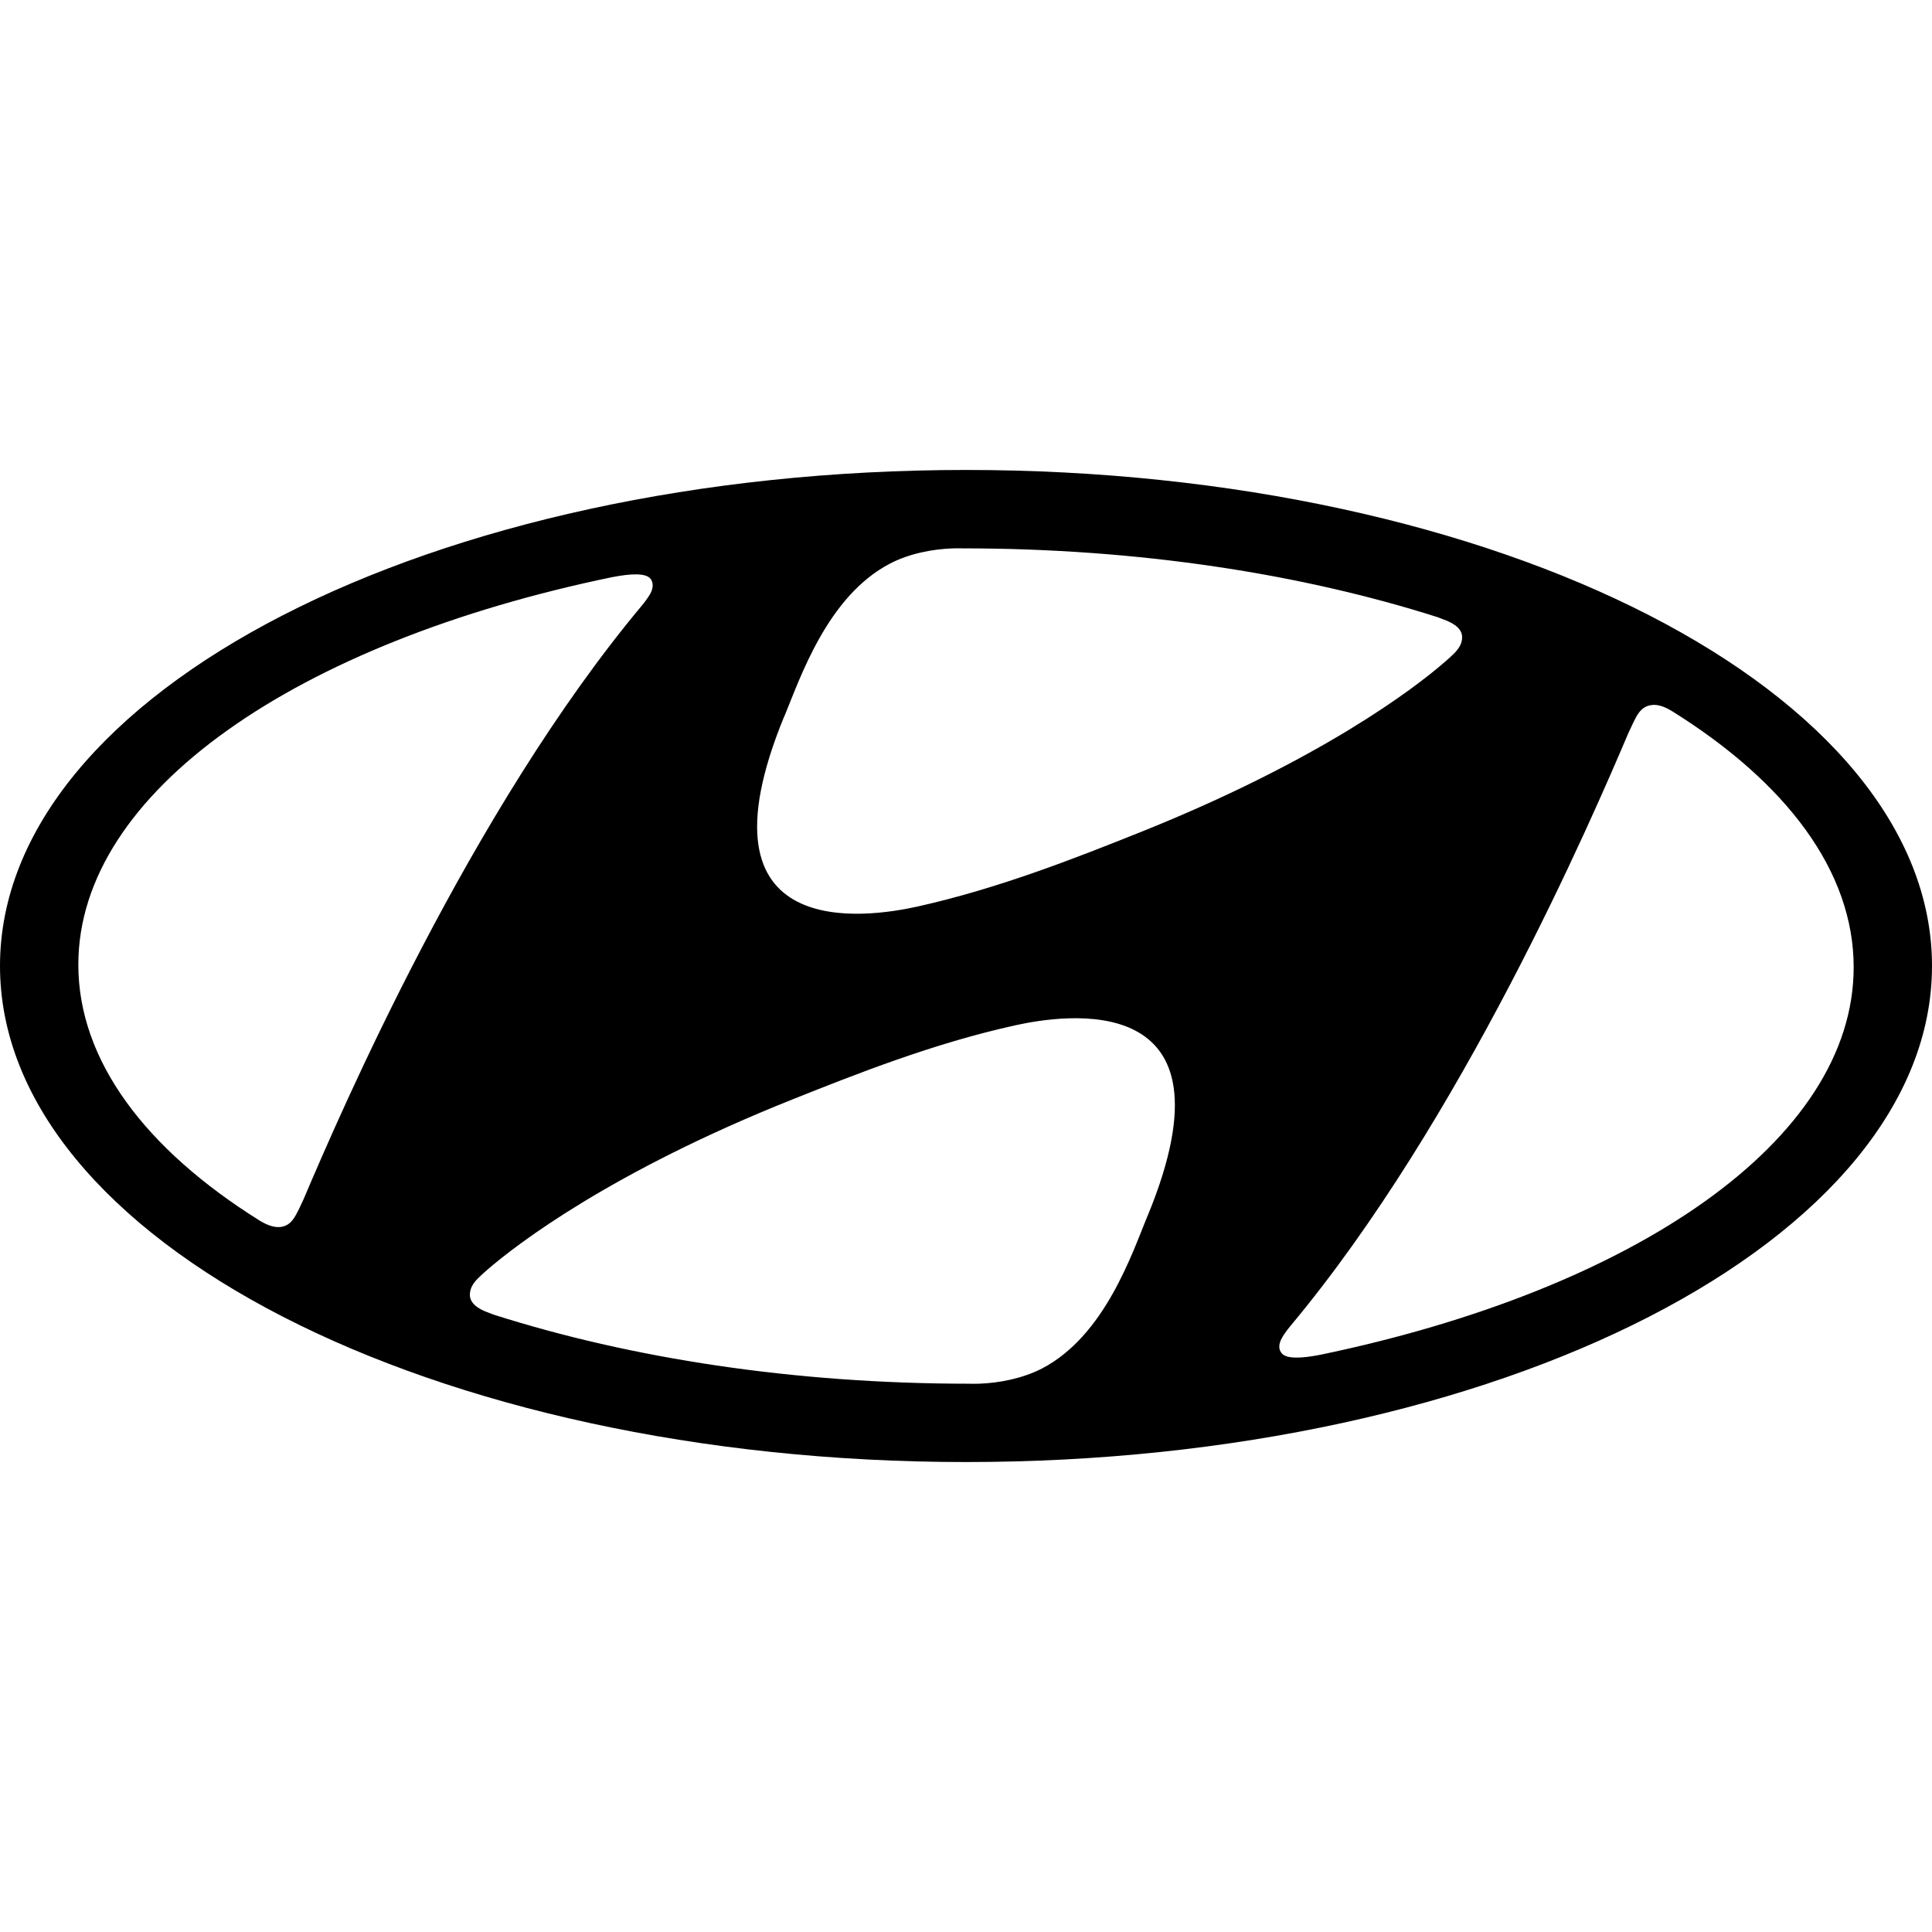
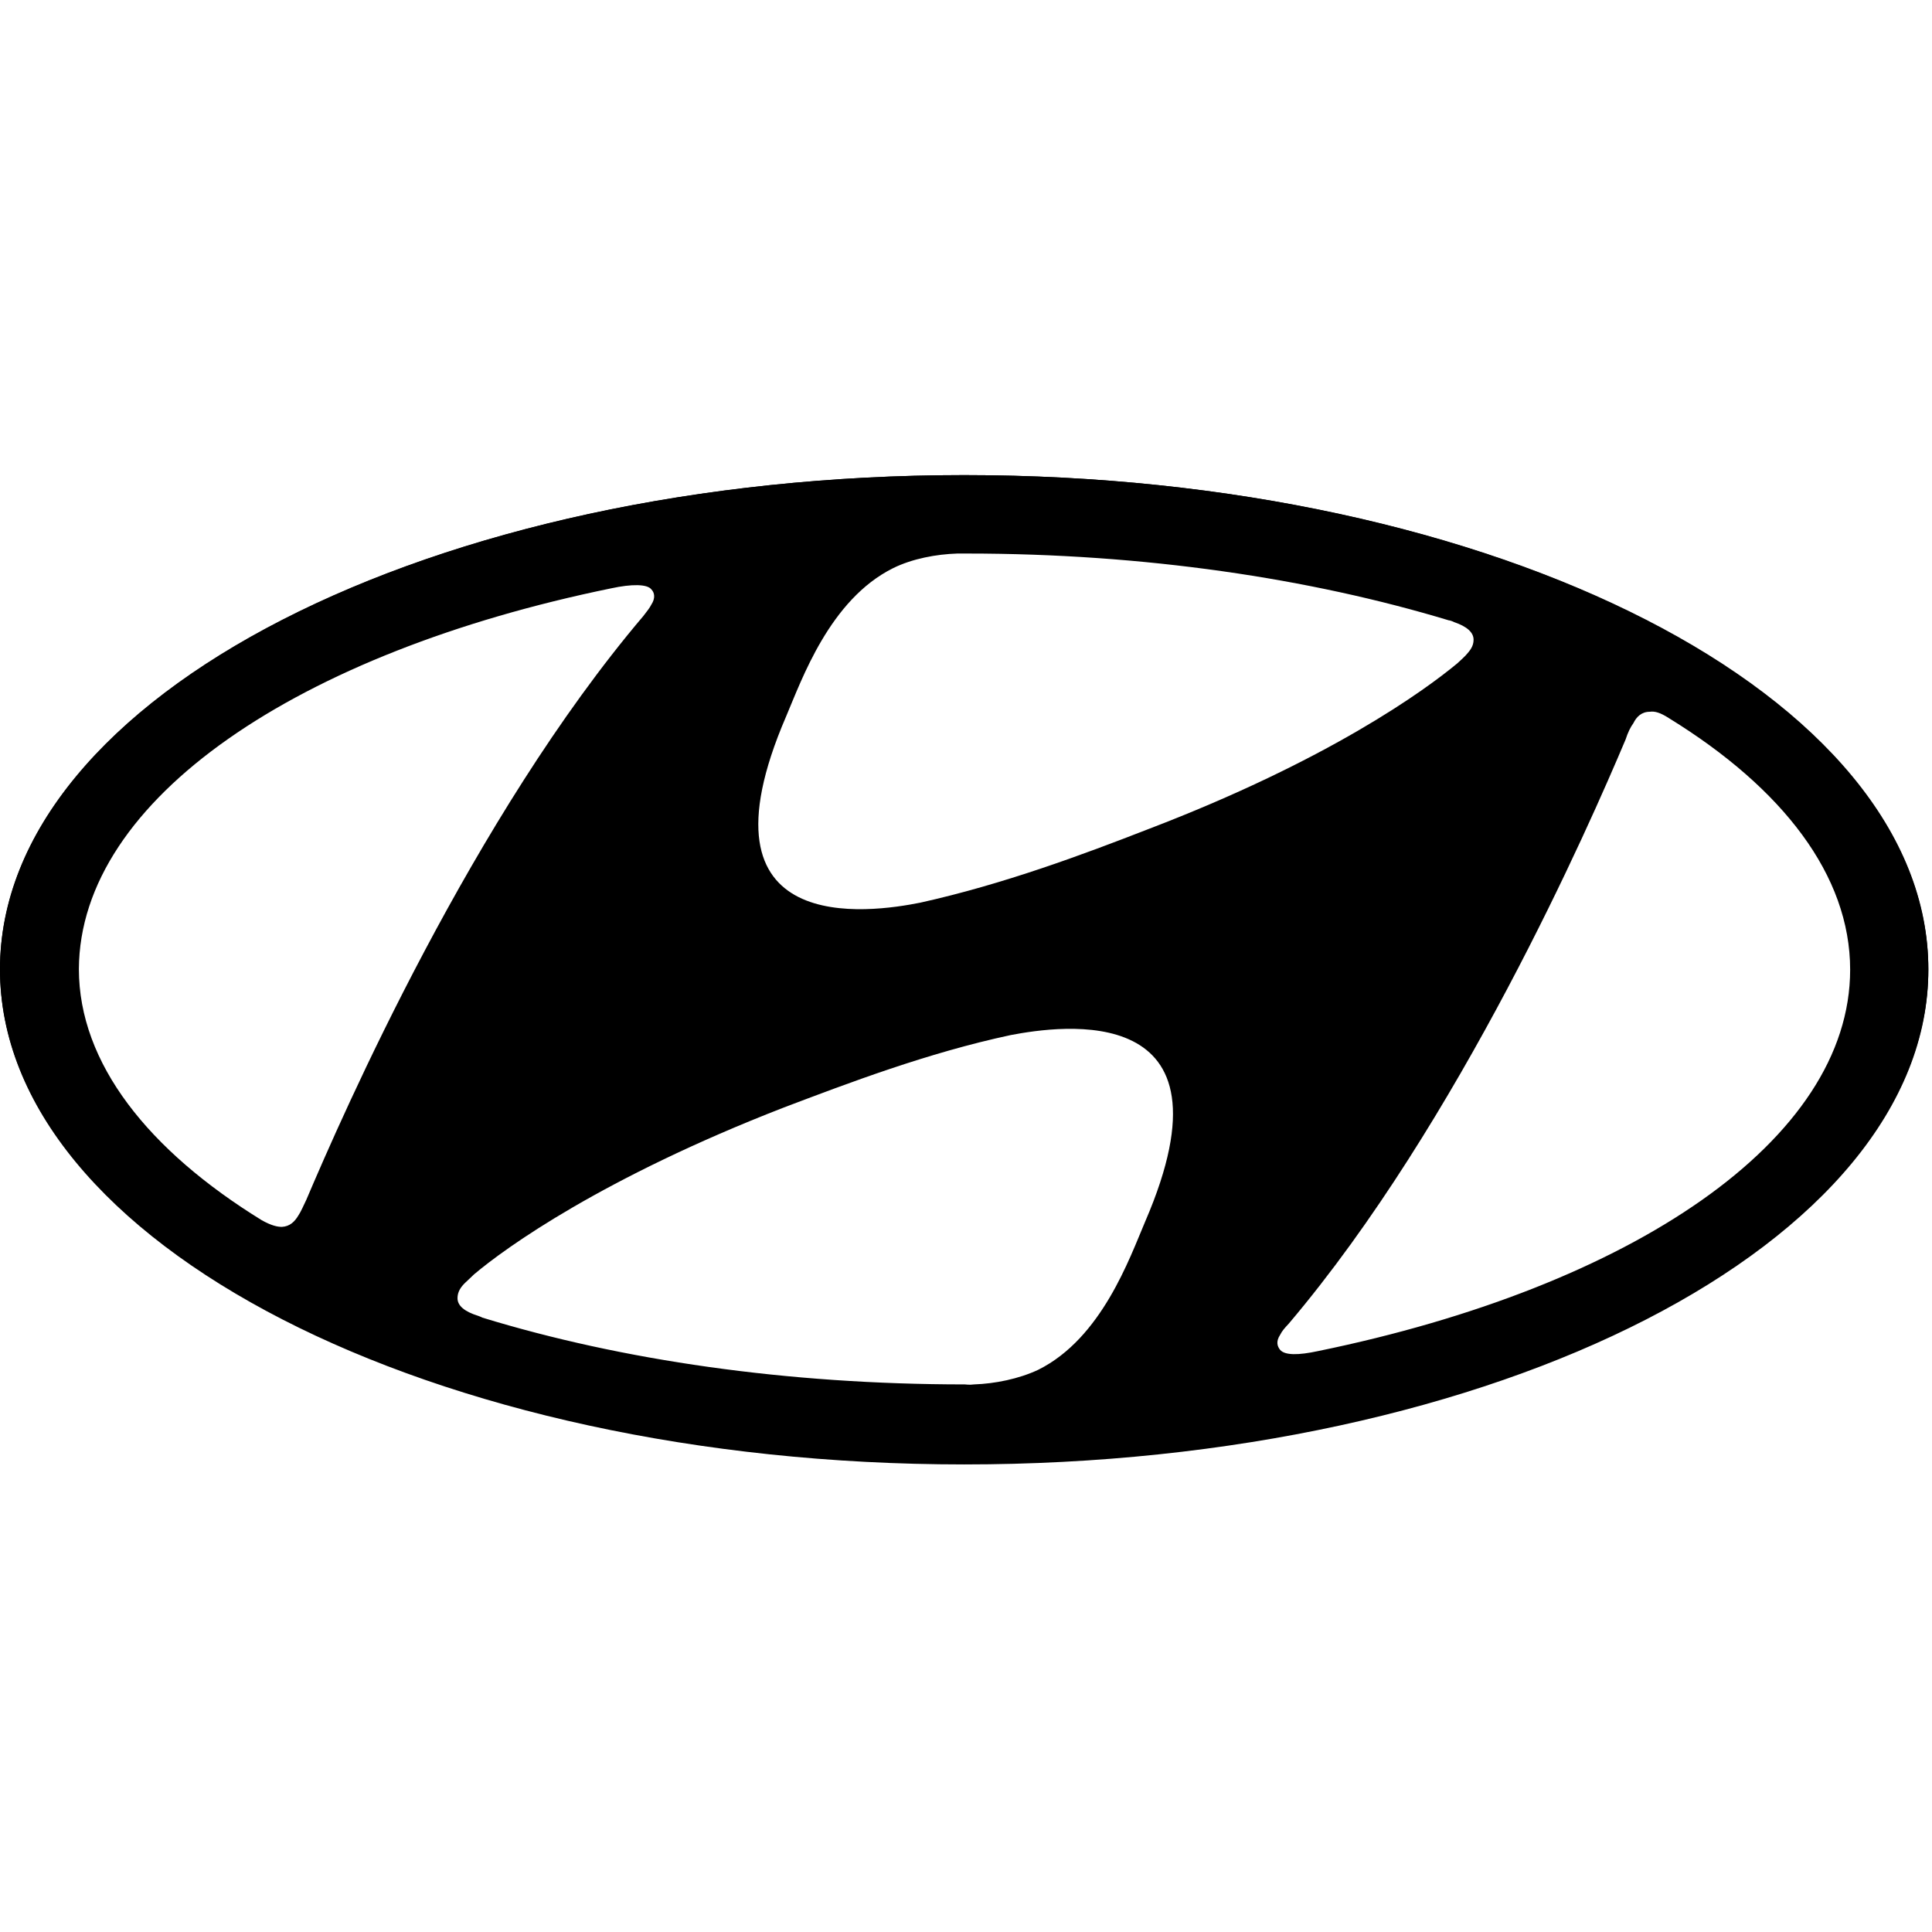
- <svg xmlns="http://www.w3.org/2000/svg" role="img" viewBox="0 0 24 24">
-   <path d="M12 18.162c-6.628 0-12-2.759-12-6.163 0-3.403 5.372-6.161 12-6.161 6.628 0 12 2.759 12 6.161 0 3.404-5.372 6.163-12 6.163zM7.602 7.17C3.701 7.978.973 9.83.973 11.984c0 1.193.838 2.293 2.248 3.176.117.072.194.086.251.083.102-.006.159-.07.201-.146.028-.049.063-.122.097-.197.46-1.083 2.078-4.833 4.202-7.376a1.177 1.177 0 0 0 .105-.146c.046-.084.036-.151.001-.192-.059-.065-.225-.065-.476-.016zM9.742 8.899c-1.173 2.849 1.047 2.496 1.648 2.364 1.02-.226 1.994-.613 2.775-.925 2.222-.889 3.401-1.78 3.792-2.123a1.984 1.984 0 0 0 .108-.099c.056-.058.098-.119.098-.2 0-.094-.081-.169-.237-.223-.012-.005-.052-.021-.064-.025-1.698-.541-3.724-.856-5.902-.856-.017 0-.059-.002-.117 0-.261.008-.551.066-.787.189-.778.405-1.116 1.423-1.313 1.899zm10.585.004c-.027.049-.061.122-.096.197-.46 1.083-2.077 4.831-4.202 7.373-.051.063-.08.103-.104.147-.049.085-.039.153 0 .194.057.064.224.065.474.016 3.9-.81 6.628-2.661 6.628-4.815 0-1.192-.836-2.293-2.247-3.175-.116-.073-.193-.087-.25-.083-.103.007-.16.07-.203.146zM14.258 15.099c1.173-2.849-1.048-2.494-1.647-2.362-1.022.225-1.996.613-2.776.924-2.223.888-3.402 1.782-3.794 2.123-.047.043-.083.074-.107.1-.056.057-.097.118-.097.201 0 .092.08.169.236.223.012.005.051.021.066.025 1.696.54 3.722.856 5.9.856.018 0 .059.002.118 0 .261-.008.552-.068.787-.189.778-.405 1.117-1.423 1.313-1.901z" />
+ <svg xmlns="http://www.w3.org/2000/svg" xmlns:xlink="http://www.w3.org/1999/xlink" version="1.1" id="Layer_1" viewBox="0 0 845 845" xml:space="preserve" width="800px" height="800px">
+   <g>
+     <defs>
+       <path id="SVGID_1_" d="M421.7,640.5c233,0,421.7-96.9,421.7-216.3S654.7,207.8,421.7,207.8C188.8,207.8,0,304.7,0,424.1    S188.8,640.5,421.7,640.5z M500.9,534.2c-6.9,16.2-19.1,51.1-46.8,64.9c-8.5,4-19,6.1-28.1,6.4c-2.1,0.3-3.5,0-4,0    c-77.9,0-150.3-10.6-211-29.2c-0.5-0.3-1.9-0.8-1.9-0.8c-6.1-1.9-9-4.5-9-7.7c0-2.7,1.3-4.8,3.5-6.9c0.8-0.8,2.1-1.9,3.7-3.5    c13.8-11.7,56.4-42.3,135.5-73c28-10.6,62.8-23.9,99.3-31.7C463.7,448.6,543,436.7,500.9,534.2L500.9,534.2z M714.4,316.3    c1.3-2.7,3.5-5,7.2-5c2.1-0.3,4.5,0.3,8.5,2.9c49.5,30.5,79.1,68.6,79.1,109.9c0,74.7-95.8,138.7-232.6,166.8    c-8.8,1.9-14.6,1.9-16.7-0.5c-1.3-1.6-1.9-3.7,0-6.6c0.8-1.6,1.9-2.9,3.7-4.8C638.2,491,695.1,361.1,711,323.4    C712,320.3,713.2,317.9,714.4,316.3L714.4,316.3z M343.8,313.4c6.9-16.2,19.1-51.1,46.8-64.9c8.5-4.2,19-6.1,28.1-6.4    c2.1,0,3.7,0,4.2,0c77.6,0,150.1,10.9,210.7,29.2c0.5,0,1.9,0.5,2.4,0.8c5.6,1.9,8.5,4.5,8.5,7.7c0,2.9-1.6,4.8-3.5,6.9    c-0.8,0.8-2.1,2.1-3.7,3.5c-14.1,11.7-56.1,42.3-135.5,72.6c-28,10.9-62.8,23.9-99.3,32C380.9,399.1,301.7,411.1,343.8,313.4    L343.8,313.4z M267.4,257.3c8.8-1.9,15.7-1.9,17.5,0.5c1.3,1.3,1.9,3.7,0,6.6c-0.8,1.6-1.9,2.9-3.5,5    C206.7,357.4,149.9,487.3,134,524.7c-1.3,2.7-2.4,5.3-3.5,6.9c-1.6,2.7-3.7,4.8-7.2,5c-1.9,0-4.5-0.5-8.8-2.9    c-49.5-30.5-80-68.6-80-109.9C34.9,349.4,130.7,285.3,267.4,257.3L267.4,257.3z" />
+     </defs>
+     <use xlink:href="#SVGID_1_" style="overflow:visible;" />
+     <clipPath id="SVGID_2_">
+       <use xlink:href="#SVGID_1_" style="overflow:visible;" />
+     </clipPath>
+     <path class="st0" d="M421.7,207.8C188.8,207.8,0,304.4,0,423.8s188.8,216,421.7,216c233,0,421.7-96.9,421.7-216   C843.4,304.4,654.7,207.8,421.7,207.8z M714.8,564.9c-77.9,39.9-181.9,62-293,62s-214.9-22.2-292.8-62   C54,526.3,12.9,476.4,12.9,424S54.2,321.6,129.1,283c77.9-40.2,181.9-62,293-62s215,22,293,62c75.1,38.6,116.2,88.6,116.2,140.9   S789.9,526.3,714.8,564.9z" />
+   </g>
</svg>
